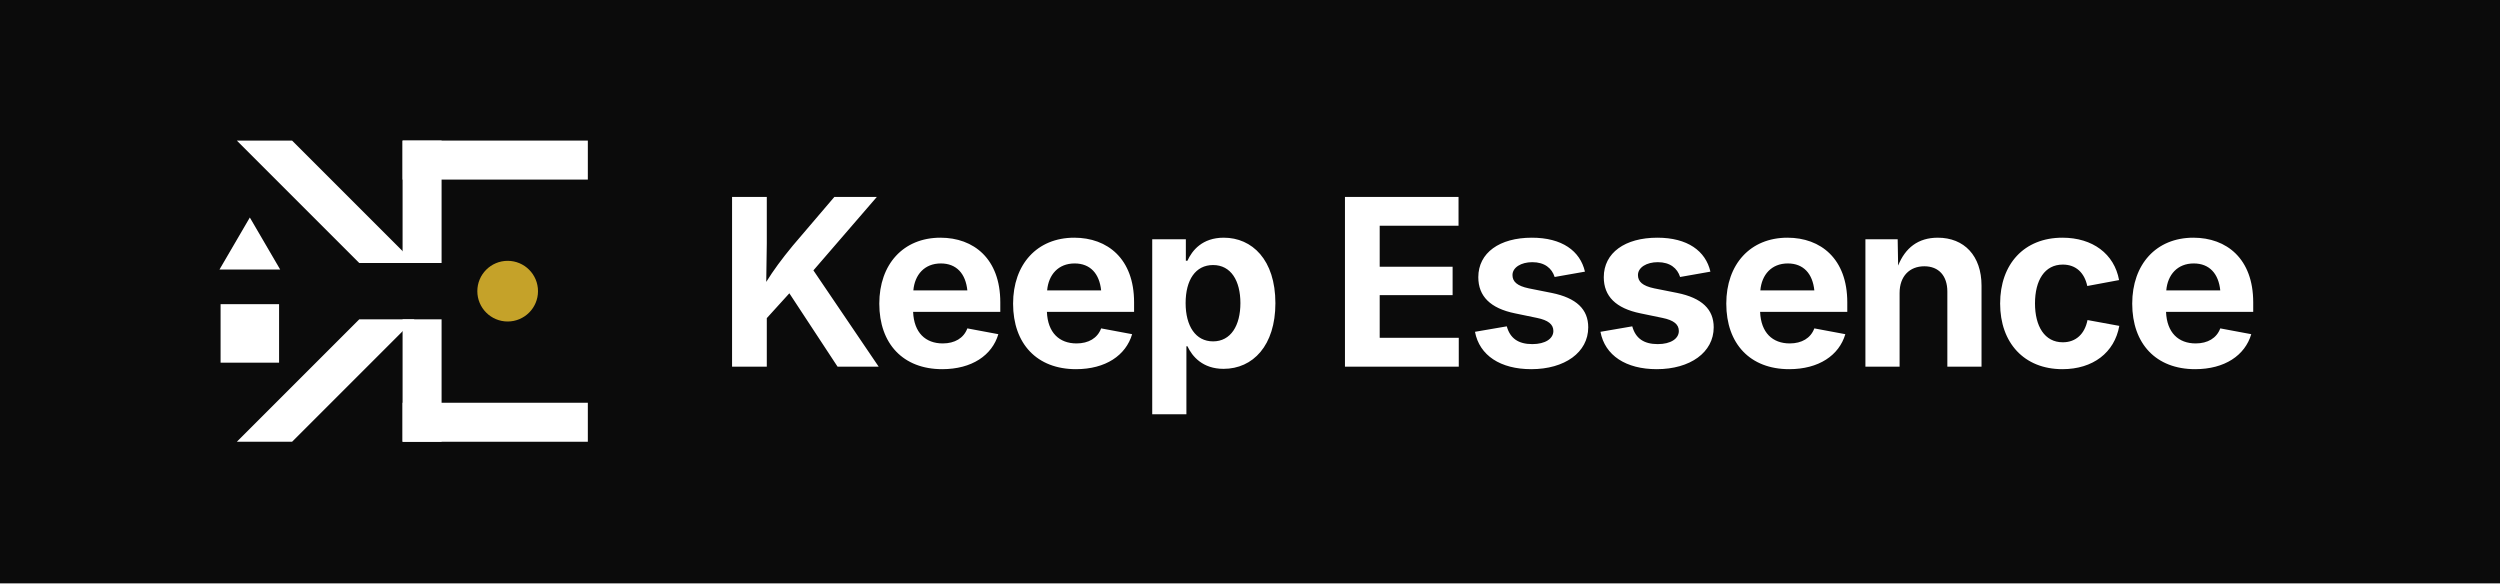
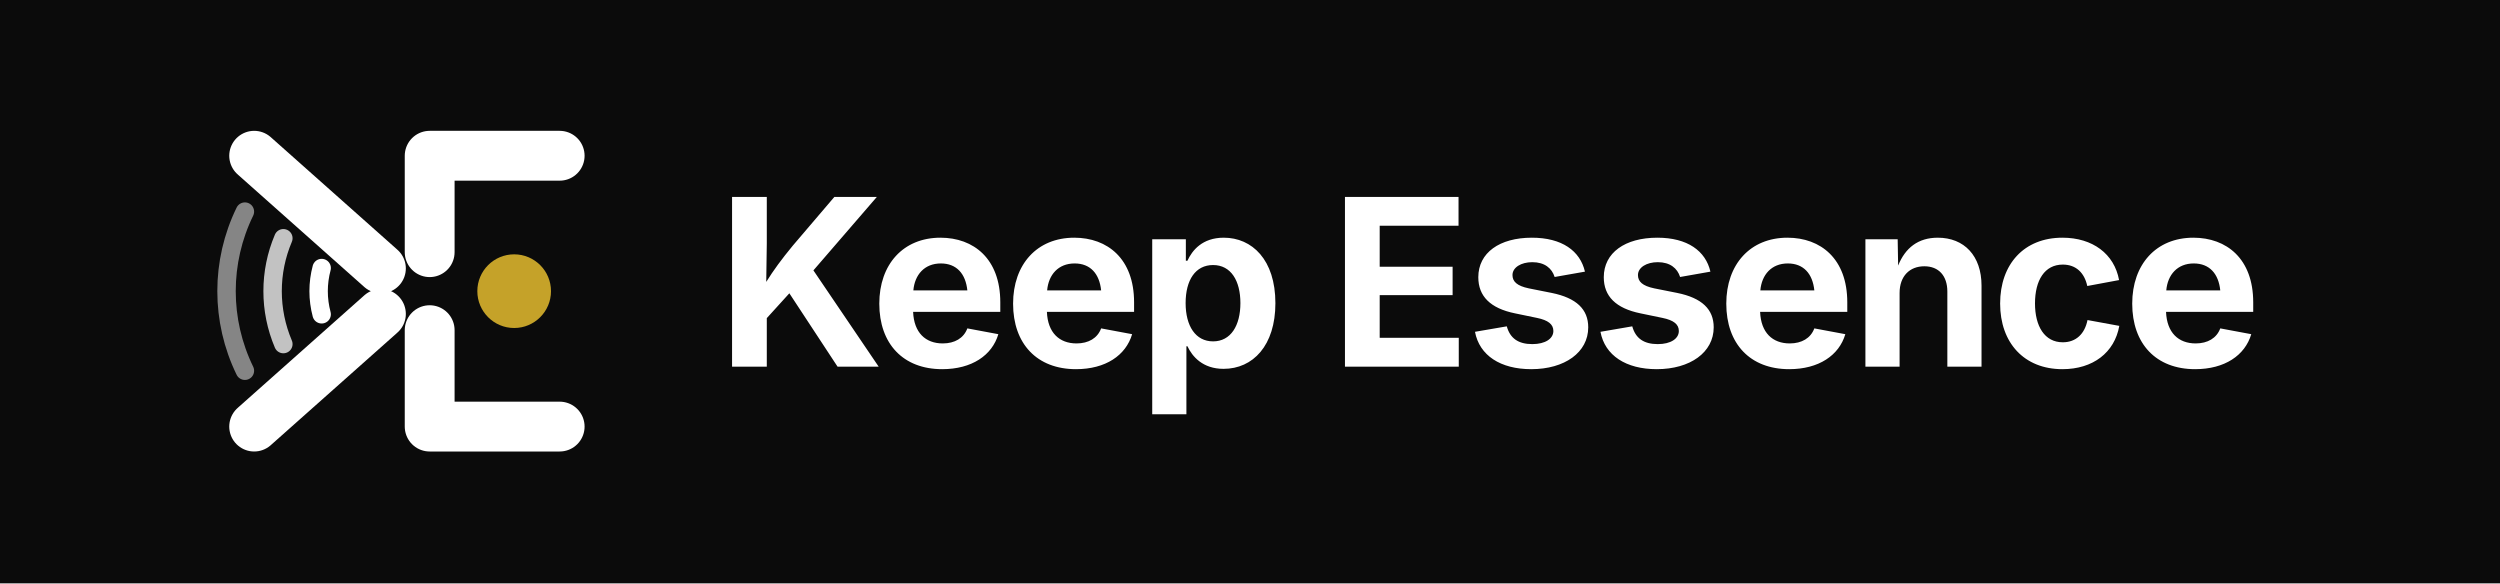
<svg xmlns="http://www.w3.org/2000/svg" viewBox="0 0 1200 280" width="1200" height="280" role="img" aria-label="Keep Essence">
  <rect width="1200" height="280" fill="#0B0B0B" />
  <g transform="translate(96 42) scale(0.26)">
    <g transform="translate(-136 -136)">
-       <g fill="#FFFFFF">
-         <polygon points="204,234 306,234 532,460 430,460" />
-         <polygon points="204,790 306,790 532,564 430,564" />
-         <rect x="510" y="234" width="342" height="72" />
-         <rect x="510" y="718" width="342" height="72" />
-         <rect x="510" y="234" width="72" height="226" />
-         <rect x="510" y="564" width="72" height="226" />
-         <polygon points="228,376 284,472 172,472" />
-         <rect x="174" y="536" width="108" height="108" />
+       <g fill="none" stroke="#FFFFFF" stroke-width="92" stroke-linecap="round" stroke-linejoin="round">
+         <path d="M236 262 L470 470" />
+         <path d="M236 762 L470 554" />
+         <path d="M800 262 H560 V440" />
+         <path d="M800 762 H560 V584" />
      </g>
-       <circle cx="704" cy="512" r="56" fill="#C5A229" />
+       <path d="M360.6 469.3 A165 165 0 0 0 360.6 554.7" fill="none" stroke="#FFFFFF" stroke-width="34" stroke-linecap="round" />
+       <path d="M289.9 414.3 A250 250 0 0 0 289.9 609.7" fill="none" stroke="#FFFFFF" stroke-width="34" stroke-linecap="round" opacity="0.75" />
+       <path d="M218.9 365.1 A335 335 0 0 0 218.9 658.9" fill="none" stroke="#FFFFFF" stroke-width="34" stroke-linecap="round" opacity="0.5" />
+       <circle cx="716" cy="512" r="68" fill="#C5A229" />
    </g>
  </g>
  <text x="344" y="176" fill="#FFFFFF" font-family="Inter, -apple-system, BlinkMacSystemFont, 'Segoe UI', sans-serif" font-size="112" font-weight="700" letter-spacing="-2.5">Keep Essence</text>
</svg>
